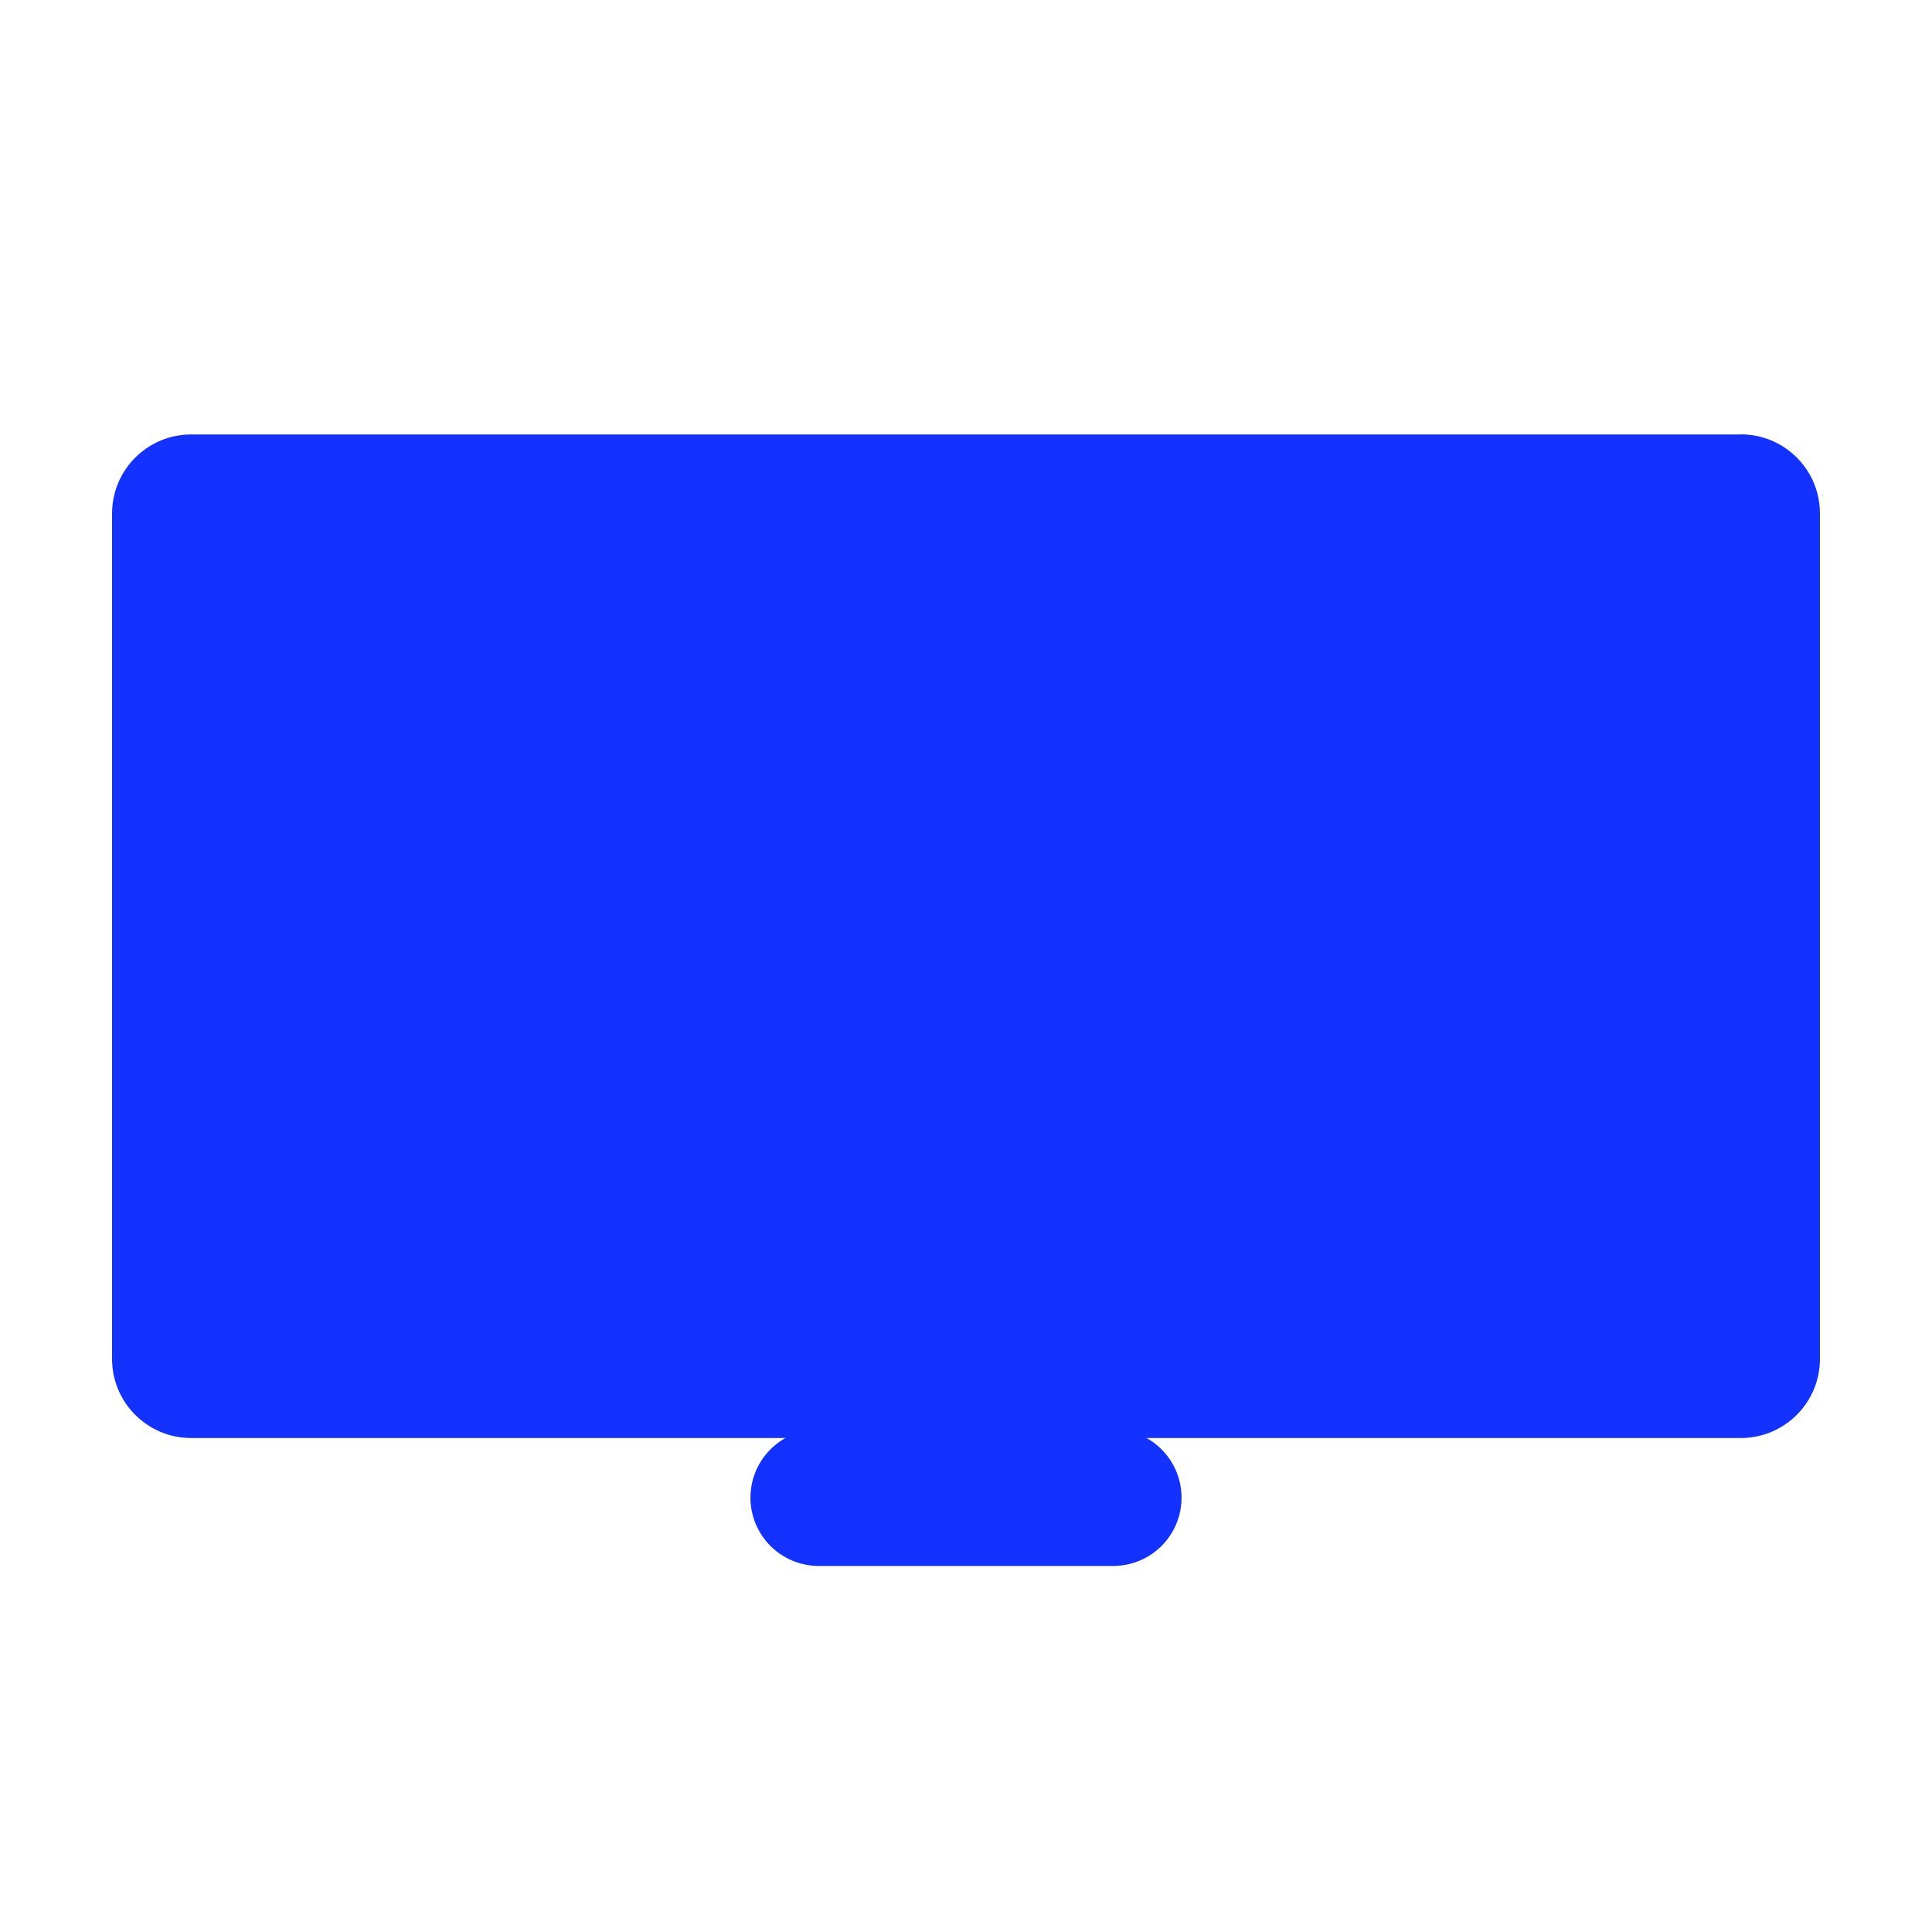
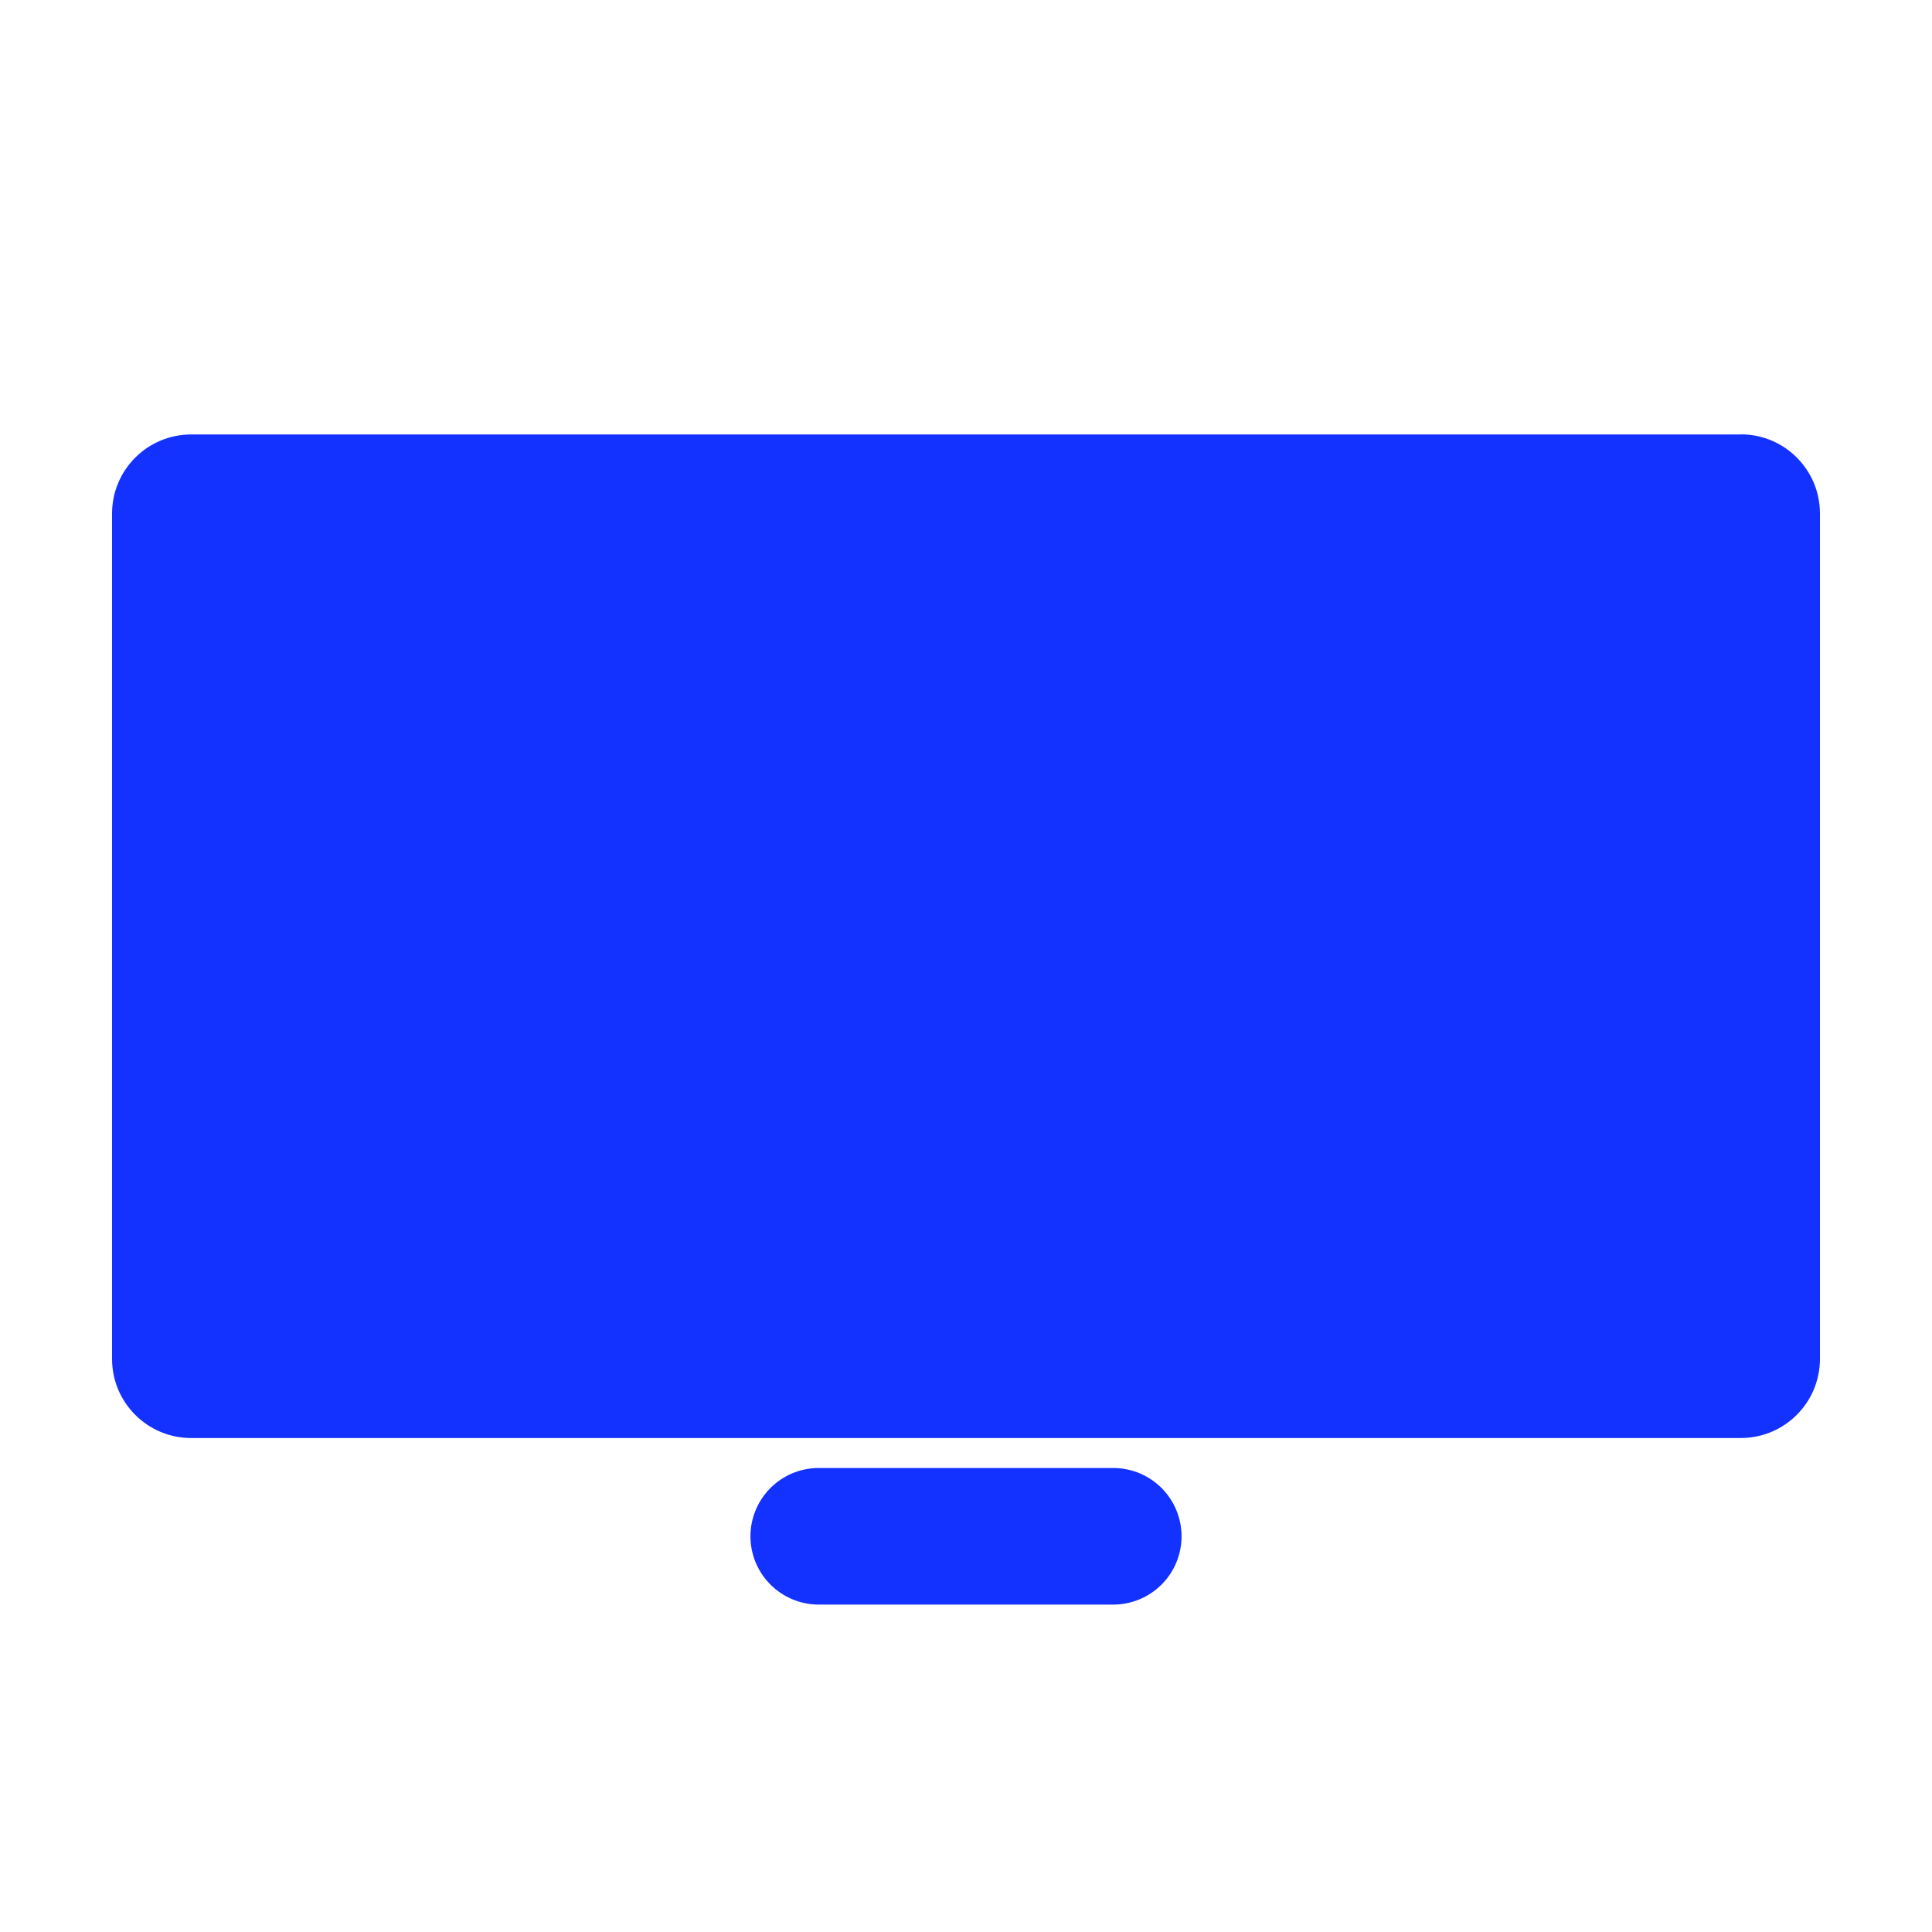
<svg xmlns="http://www.w3.org/2000/svg" id="Layer_1" data-name="Layer 1" viewBox="0 0 50 50">
  <g>
-     <g>
-       <rect x="4.724" y="13.069" width="40.553" height="22.319" rx="0.22" fill="#1432ff" />
-       <path d="M43.448,14.9V33.56H6.552V14.9h36.9m1.609-3.656H4.943A2.047,2.047,0,0,0,2.9,13.289V35.168a2.047,2.047,0,0,0,2.047,2.048H45.057A2.047,2.047,0,0,0,47.1,35.168V13.289a2.047,2.047,0,0,0-2.047-2.048Z" fill="#1432ff" />
-     </g>
-     <line x1="21.189" y1="38.759" x2="28.811" y2="38.759" fill="none" stroke="#1432ff" stroke-linecap="round" stroke-linejoin="round" stroke-width="3.535" />
+     <rect x="4.724" y="13.069" width="40.553" height="22.319" rx="0.22" fill="#1432ff" />
+     <path d="M43.448,14.9V33.56H6.552V14.9h36.9m1.609-3.656H4.943A2.047,2.047,0,0,0,2.9,13.289V35.168a2.047,2.047,0,0,0,2.047,2.048H45.057A2.047,2.047,0,0,0,47.1,35.168V13.289a2.047,2.047,0,0,0-2.047-2.048Z" fill="#1432ff" />
  </g>
+   <line x1="21.189" y1="39.759" x2="28.811" y2="39.759" fill="none" stroke="#1432ff" stroke-linecap="round" stroke-linejoin="round" stroke-width="3.535" />
</svg>
